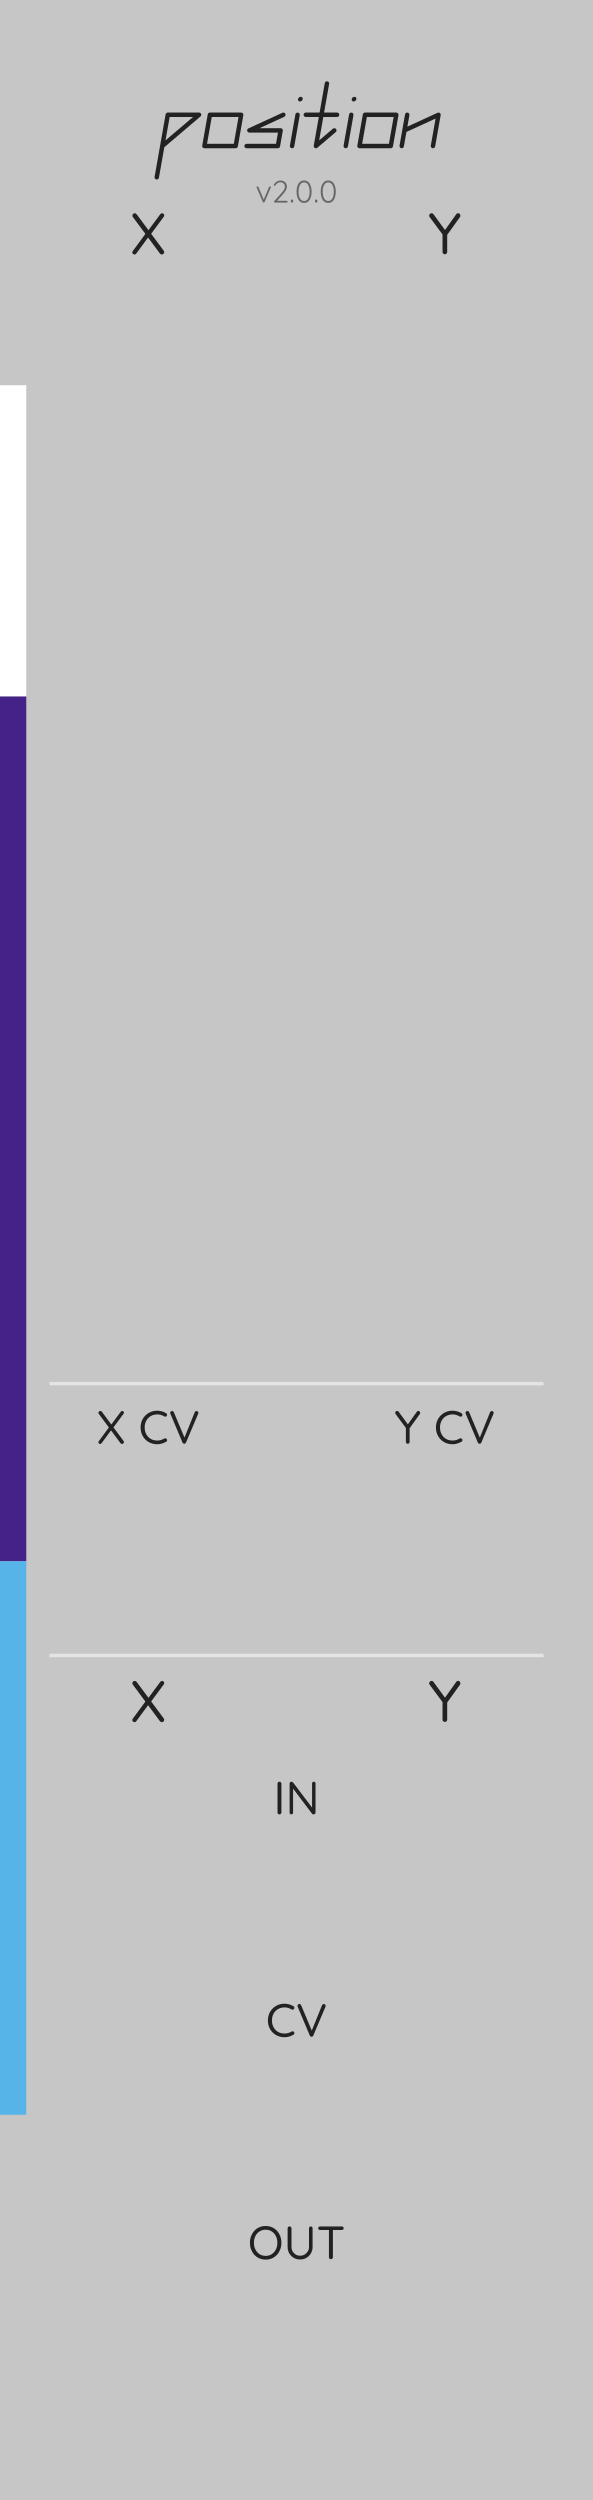
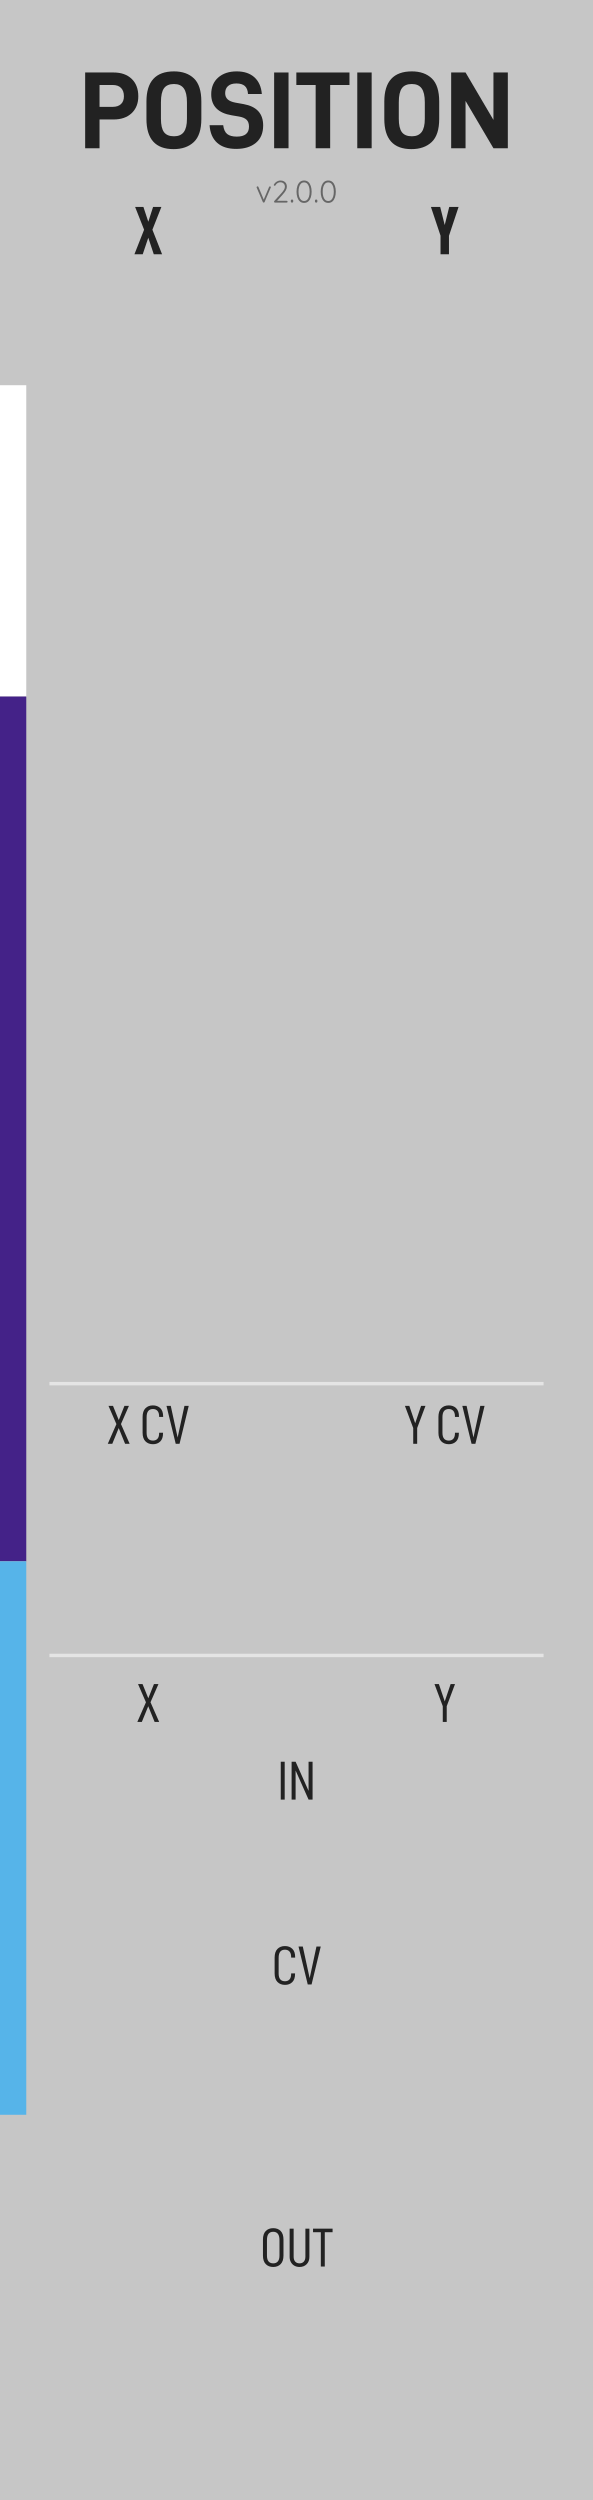
<svg xmlns="http://www.w3.org/2000/svg" width="30.48mm" height="128.5mm" viewBox="0 0 30.48 128.5">
  <rect width="30.48" height="128.5" fill="#c6c6c6" />
  <g id="palette-badge">
    <rect x="0.000" y="19.800" width="1.350" height="16.002" fill="#FFFFFF" stroke="none" />
    <rect x="0.000" y="35.802" width="1.350" height="44.450" fill="#442288" stroke="none" />
    <rect x="0.000" y="80.252" width="1.350" height="28.448" fill="#56B4E9" stroke="none" />
  </g>
  <line x1="2.54" y1="71.12" x2="27.94" y2="71.12" stroke="#e4e4e4" stroke-width="0.176" />
  <line x1="2.54" y1="85.09" x2="27.94" y2="85.09" stroke="#e4e4e4" stroke-width="0.176" />
-   <g transform="translate(7.944, 7.620) scale(0.0048, -0.0048)">
-     <path d="M498.85 366.7C495.42 376.02 486.54 382.21 476.62 382.21H141.77C130.28 382.21 120.45 373.96 118.46 362.65L59.47 28.13C59.43 27.92 59.4 27.71 59.36 27.51L0.37 -307.04C-1.9 -319.92 6.7 -332.2 19.58 -334.47C20.97 -334.71 22.36 -334.83 23.72 -334.83C34.99 -334.83 44.99 -326.75 47.02 -315.26L104.58 11.19L491.97 340.5C499.52 346.92 502.27 357.38 498.85 366.7ZM117.46 84.3 161.64 334.85H412.2Z" fill="#222222" />
+   <g transform="translate(4.044, 7.620) scale(0.005644, -0.005644)">
+     <path d="M 482.5 632.0 C 442.2 670.7 387.0 690.0 317.0 690.0 H 59.0 V 0.0 H 190.0 V 262.0 H 317.0 Q 422.0 262.0 482.5 319.5 C 522.8 357.8 543.0 409.0 543.0 473.0 Q 543.0 574.0 482.5 632.0 Z M 385.0 402.0 C 367.0 385.3 342.3 377.0 311.0 377.0 H 190.0 V 576.0 H 311.0 C 343.0 576.0 367.8 567.2 385.5 549.5 C 403.2 531.8 412.0 506.3 412.0 473.0 C 412.0 442.3 403.0 418.7 385.0 402.0 Z" fill="#222222" />
  </g>
-   <g transform="translate(10.229, 7.620) scale(0.0048, -0.0048)">
-     <path d="M469.708 373.755C465.209 379.118 458.567 382.215 451.569 382.215H116.721C105.23 382.215 95.397 373.962 93.402 362.649L34.362 27.8C33.148 20.91 35.042 13.829 39.542 8.466C44.041 3.102 50.683 0.006 57.68 0.006H392.529C404.02 0.006 413.853 8.258 415.848 19.572L474.888 354.42C476.102 361.311 474.208 368.391 469.708 373.755ZM372.655 47.366H85.901L136.589 334.854H423.343Z" fill="#222222" />
+   <g transform="translate(7.245, 7.620) scale(0.005644, -0.005644)">
+     <path d="M 50.0 267.0 C 50.0 83.7 132.3 -8.0 297.0 -8.0 Q 413.0 -8.0 481.5 56.5 C 527.2 99.5 550.0 169.7 550.0 267.0 V 425.0 Q 550.0 571.0 483.0 635.5 Q 416.0 700.0 301.0 700.0 C 133.7 700.0 50.0 608.3 50.0 425.0 Z M 390.0 147.5 C 370.7 121.8 341.0 109.0 301.0 109.0 Q 238.0 109.0 210.0 146.5 C 191.3 171.5 182.0 212.3 182.0 269.0 V 418.0 Q 182.0 508.0 210.0 546.5 C 228.7 572.2 259.0 585.0 301.0 585.0 Q 361.0 585.0 390.0 545.5 C 409.3 519.2 419.0 476.7 419.0 418.0 V 269.0 Q 419.0 186.0 390.0 147.5 Z" fill="#222222" />
  </g>
-   <g transform="translate(12.398, 7.620) scale(0.0048, -0.0048)">
-     <path d="M473.088 368.415C467.63 380.302 453.558 385.512 441.683 380.048L77.317 212.624C67.205 207.976 61.694 196.918 64.068 186.043C66.448 175.174 76.074 167.424 87.203 167.424H393.825L372.655 47.36H57.68C44.603 47.36 34 36.757 34 23.68C34 10.603 44.603 1.52587890625e-05 57.68 1.52587890625e-05H392.529C404.019 1.52587890625e-05 413.853 8.253 415.848 19.572L445.365 186.996C446.578 193.887 444.684 200.967 440.185 206.331C435.686 211.694 429.043 214.79 422.046 214.79H195.451L461.455 337.015C473.337 342.473 478.547 356.534 473.088 368.415Z" fill="#222222" />
+   <g transform="translate(10.631, 7.620) scale(0.005644, -0.005644)">
+     <path d="M 94.0 49.5 Q 156.0 -6.0 267.0 -6.0 Q 380.0 -6.0 446.5 49.0 C 490.8 85.7 513.0 138.7 513.0 208.0 Q 513.0 370.0 335.0 402.0 L 262.0 415.0 Q 213.0 424.0 190.0 445.0 C 174.7 459.0 167.0 478.0 167.0 502.0 Q 167.0 543.0 193.0 566.5 C 210.3 582.2 236.0 590.0 270.0 590.0 C 303.3 590.0 328.7 582.3 346.0 567.0 C 363.3 551.7 373.0 527.3 375.0 494.0 H 501.0 Q 493.0 592.0 433.5 646.0 Q 374.0 700.0 272.0 700.0 Q 167.0 700.0 103.5 644.0 C 61.2 606.7 40.0 556.0 40.0 492.0 Q 40.0 331.0 227.0 300.0 L 292.0 289.0 Q 340.0 281.0 362.0 259.5 C 376.7 245.2 384.0 224.3 384.0 197.0 C 384.0 136.3 347.0 106.0 273.0 106.0 Q 215.0 106.0 185.5 129.5 C 165.8 145.2 153.7 172.0 149.0 210.0 H 25.0 Q 32.0 105.0 94.0 49.5 Z" fill="#222222" />
  </g>
-   <g transform="translate(14.563, 7.620) scale(0.0048, -0.0048)">
-     <path d="M156.837 381.853C143.955 384.097 131.676 375.525 129.403 362.643L70.363 27.795C68.095 14.913 76.691 2.634 89.573 0.361C90.964 0.118 92.35 0.0 93.711 0.0C104.983 0.0 114.982 8.081 117.007 19.572L176.053 354.42C178.314 367.296 169.719 379.58 156.837 381.853ZM186.685 551.113C172.785 551.113 159.536 539.847 157.085 525.953C154.634 512.058 163.911 500.793 177.805 500.793C191.7 500.793 204.949 512.058 207.405 525.953C209.856 539.847 200.58 551.113 186.685 551.113Z" fill="#222222" />
+   <g transform="translate(13.724, 7.620) scale(0.005644, -0.005644)">
+     <path d="M 65.0 690.0 V 0.0 H 196.0 V 690.0 Z" fill="#222222" />
  </g>
-   <g transform="translate(15.442, 7.620) scale(0.0048, -0.0048)">
-     <path d="M392.529 382.209H253.325L307.47 689.263C309.737 702.145 301.141 714.423 288.259 716.696C275.365 718.934 263.099 710.367 260.826 697.486L205.231 382.209H57.68C44.603 382.209 34 371.606 34 358.529C34 345.451 44.603 334.848 57.68 334.848H196.884L142.739 27.794C141.01 17.961 145.622 8.099 154.289 3.132C157.959 1.03 162.021 -1.52587890625e-05 166.058 -1.52587890625e-05C171.558 -1.52587890625e-05 177.016 1.912 181.403 5.642L378.35 173.066C388.313 181.538 389.527 196.48 381.056 206.443C372.584 216.406 357.642 217.614 347.673 209.149L200.797 84.289L244.978 334.848H392.529C405.606 334.848 416.209 345.451 416.209 358.529C416.209 371.606 405.606 382.209 392.529 382.209Z" fill="#222222" />
+   <g transform="translate(15.198, 7.620) scale(0.005644, -0.005644)">
+     <path d="M 490.0 576.0 V 690.0 H 6.0 V 576.0 H 182.0 V 0.0 H 314.0 V 576.0 Z" fill="#222222" />
  </g>
-   <g transform="translate(17.323, 7.620) scale(0.0048, -0.0048)">
-     <path d="M156.837 381.853C143.955 384.097 131.676 375.525 129.403 362.643L70.363 27.795C68.095 14.913 76.691 2.634 89.573 0.361C90.964 0.118 92.35 0.0 93.711 0.0C104.983 0.0 114.982 8.081 117.007 19.572L176.053 354.42C178.314 367.296 169.719 379.58 156.837 381.853ZM186.685 551.113C172.785 551.113 159.536 539.847 157.085 525.953C154.634 512.058 163.911 500.793 177.805 500.793C191.7 500.793 204.949 512.058 207.405 525.953C209.856 539.847 200.58 551.113 186.685 551.113Z" fill="#222222" />
+   <g transform="translate(17.997, 7.620) scale(0.005644, -0.005644)">
+     <path d="M 65.0 690.0 V 0.0 H 196.0 V 690.0 Z" fill="#222222" />
  </g>
-   <g transform="translate(18.202, 7.620) scale(0.0048, -0.0048)">
-     <path d="M469.708 373.755C465.209 379.118 458.567 382.215 451.569 382.215H116.721C105.23 382.215 95.397 373.962 93.402 362.649L34.362 27.8C33.148 20.91 35.042 13.829 39.542 8.466C44.041 3.102 50.683 0.006 57.68 0.006H392.529C404.02 0.006 413.853 8.258 415.848 19.572L474.888 354.42C476.102 361.311 474.208 368.391 469.708 373.755ZM372.655 47.366H85.901L136.589 334.854H423.343Z" fill="#222222" />
+   <g transform="translate(19.471, 7.620) scale(0.005644, -0.005644)">
+     <path d="M 50.0 267.0 C 50.0 83.7 132.3 -8.0 297.0 -8.0 Q 413.0 -8.0 481.5 56.5 C 527.2 99.5 550.0 169.7 550.0 267.0 V 425.0 Q 550.0 571.0 483.0 635.5 Q 416.0 700.0 301.0 700.0 C 133.7 700.0 50.0 608.3 50.0 425.0 Z M 390.0 147.5 C 370.7 121.8 341.0 109.0 301.0 109.0 Q 238.0 109.0 210.0 146.5 C 191.3 171.5 182.0 212.3 182.0 269.0 V 418.0 Q 182.0 508.0 210.0 546.5 C 228.7 572.2 259.0 585.0 301.0 585.0 Q 361.0 585.0 390.0 545.5 C 409.3 519.2 419.0 476.7 419.0 418.0 V 269.0 Q 419.0 186.0 390.0 147.5 Z" fill="#222222" />
  </g>
-   <g transform="translate(20.371, 7.620) scale(0.0048, -0.0048)">
-     <path d="M466.045 377.277C459.071 382.659 449.694 383.73 441.69 380.048L118.374 231.491L140.047 354.42C142.314 367.296 133.719 379.58 120.837 381.853C107.955 384.103 95.676 375.525 93.403 362.643L63.833 194.952V194.935L34.363 27.8C32.095 14.924 40.691 2.64 53.573 0.367C54.964 0.124 56.35 0.006 57.717 0.006C68.989 0.006 78.982 8.087 81.013 19.577L108.381 174.783L420.414 318.16L369.217 27.806C366.95 14.93 375.546 2.646 388.428 0.373C389.819 0.13 391.198 0.012 392.566 0.012C403.837 0.012 413.83 8.093 415.861 19.583L474.901 354.432C476.429 363.093 473.019 371.896 466.045 377.277Z" fill="#222222" />
+   <g transform="translate(22.857, 7.620) scale(0.005644, -0.005644)">
+     <path d="M 575.0 690.0 H 444.0 V 258.0 L 190.0 690.0 H 59.0 V 0.0 H 190.0 V 431.0 L 444.0 0.0 H 575.0 Z" fill="#222222" />
  </g>
  <g transform="translate(13.132, 10.414) scale(0.0016, -0.0016)">
    <path d="M 67.0 522.0 Q 52.0 522.0 44.0 513.0 Q 36.0 504.0 36.0 493.0 Q 36.0 489.0 37.0 485.0 Q 38.0 481.0 39.0 479.0 L 236.0 19.0 Q 240.0 10.0 248.5 4.5 Q 257.0 -1.0 266.0 0.0 Q 285.0 1.0 293.0 19.0 L 489.0 479.0 Q 490.0 483.0 491.5 486.5 Q 493.0 490.0 493.0 496.0 Q 493.0 508.0 484.0 514.5 Q 475.0 521.0 465.0 521.0 Q 444.0 522.0 436.0 502.0 L 265.2 97.4 L 95.0 502.0 Q 91.0 512.0 83.0 517.0 Q 75.0 522.0 67.0 522.0 Z" fill="#666666" />
  </g>
  <g transform="translate(13.978, 10.414) scale(0.0016, -0.0016)">
    <path d="M 474.0 58.0 H 166.7 L 351.0 265.0 Q 415.0 336.0 447.5 397.5 Q 480.0 459.0 480.0 511.0 Q 480.0 572.0 454.5 616.5 Q 429.0 661.0 382.5 685.5 Q 336.0 710.0 272.0 710.0 Q 234.0 710.0 194.5 694.5 Q 155.0 679.0 123.0 653.0 Q 91.0 627.0 73.0 596.0 Q 66.0 587.0 62.5 580.0 Q 59.0 573.0 59.0 566.0 Q 59.0 555.0 68.0 547.5 Q 77.0 540.0 89.0 540.0 Q 97.0 540.0 103.5 544.0 Q 110.0 548.0 116.0 558.0 Q 129.0 585.0 152.5 606.0 Q 176.0 627.0 206.5 640.0 Q 237.0 653.0 268.0 653.0 Q 336.0 653.0 376.0 613.0 Q 416.0 573.0 416.0 507.0 Q 416.0 467.0 388.5 416.5 Q 361.0 366.0 306.0 306.0 L 75.0 51.0 Q 67.0 41.0 67.0 30.0 Q 67.0 15.0 76.5 7.5 Q 86.0 0.0 99.0 0.0 H 474.0 Q 486.0 0.0 494.5 8.0 Q 503.0 16.0 503.0 29.0 Q 503.0 41.0 494.5 49.5 Q 486.0 58.0 474.0 58.0 Z" fill="#666666" />
  </g>
  <g transform="translate(14.865, 10.414) scale(0.0016, -0.0016)">
    <path d="M 87.0 0.0 H 94.0 Q 111.0 0.0 120.0 11.0 Q 129.0 22.0 129.0 39.0 V 60.0 Q 129.0 78.0 120.0 88.0 Q 111.0 98.0 94.0 98.0 H 87.0 Q 70.0 98.0 61.0 88.0 Q 52.0 78.0 52.0 60.0 V 39.0 Q 52.0 22.0 61.0 11.0 Q 70.0 0.0 87.0 0.0 Z" fill="#666666" />
  </g>
  <g transform="translate(15.154, 10.414) scale(0.0016, -0.0016)">
    <path d="M 297.0 -10.0 Q 379.0 -10.0 432.5 38.0 Q 486.0 86.0 513.0 167.5 Q 540.0 249.0 540.0 350.0 Q 540.0 452.0 513.0 533.5 Q 486.0 615.0 432.5 662.5 Q 379.0 710.0 297.0 710.0 Q 217.0 710.0 163.0 662.5 Q 109.0 615.0 82.0 533.5 Q 55.0 452.0 55.0 350.0 Q 55.0 249.0 82.0 167.5 Q 109.0 86.0 163.0 38.0 Q 217.0 -10.0 297.0 -10.0 Z M 297.0 52.0 Q 239.0 52.0 199.5 89.0 Q 160.0 126.0 139.5 193.5 Q 119.0 261.0 119.0 350.0 Q 119.0 440.0 139.5 507.5 Q 160.0 575.0 199.5 612.0 Q 239.0 649.0 297.0 649.0 Q 356.0 649.0 395.5 612.0 Q 435.0 575.0 455.5 507.5 Q 476.0 440.0 476.0 350.0 Q 476.0 261.0 455.5 193.5 Q 435.0 126.0 395.5 89.0 Q 356.0 52.0 297.0 52.0 Z" fill="#666666" />
  </g>
  <g transform="translate(16.106, 10.414) scale(0.0016, -0.0016)">
    <path d="M 87.0 0.0 H 94.0 Q 111.0 0.0 120.0 11.0 Q 129.0 22.0 129.0 39.0 V 60.0 Q 129.0 78.0 120.0 88.0 Q 111.0 98.0 94.0 98.0 H 87.0 Q 70.0 98.0 61.0 88.0 Q 52.0 78.0 52.0 60.0 V 39.0 Q 52.0 22.0 61.0 11.0 Q 70.0 0.0 87.0 0.0 Z" fill="#666666" />
  </g>
  <g transform="translate(16.396, 10.414) scale(0.0016, -0.0016)">
    <path d="M 297.0 -10.0 Q 379.0 -10.0 432.5 38.0 Q 486.0 86.0 513.0 167.5 Q 540.0 249.0 540.0 350.0 Q 540.0 452.0 513.0 533.5 Q 486.0 615.0 432.5 662.5 Q 379.0 710.0 297.0 710.0 Q 217.0 710.0 163.0 662.5 Q 109.0 615.0 82.0 533.5 Q 55.0 452.0 55.0 350.0 Q 55.0 249.0 82.0 167.5 Q 109.0 86.0 163.0 38.0 Q 217.0 -10.0 297.0 -10.0 Z M 297.0 52.0 Q 239.0 52.0 199.5 89.0 Q 160.0 126.0 139.5 193.5 Q 119.0 261.0 119.0 350.0 Q 119.0 440.0 139.5 507.5 Q 160.0 575.0 199.5 612.0 Q 239.0 649.0 297.0 649.0 Q 356.0 649.0 395.5 612.0 Q 435.0 575.0 455.5 507.5 Q 476.0 440.0 476.0 350.0 Q 476.0 261.0 455.5 193.5 Q 435.0 126.0 395.5 89.0 Q 356.0 52.0 297.0 52.0 Z" fill="#666666" />
  </g>
-   <g transform="translate(6.687, 13.070) scale(0.003, -0.003)">
-     <path d="M547.0 703.0Q528.0 703.0 515.0 684.0L314.685 412.986L112.0 686.0Q100.0 703.0 79.0 703.0Q64.0 703.0 51.5 691.5Q39.0 680.0 39.0 663.0Q39.0 649.0 47.0 639.0L261.804 349.199L48.0 58.0Q38.0 45.0 38.0 31.0Q38.0 19.0 48.5 7.5Q59.0 -4.0 75.0 -4.0Q95.0 -4.0 107.0 14.0L307.749 287.214L511.0 13.0Q524.0 -4.0 544.0 -4.0Q558.0 -4.0 571.0 7.0Q584.0 18.0 584.0 36.0Q584.0 49.0 576.0 61.0L360.574 351.175L576.0 642.0Q585.0 654.0 585.0 667.0Q585.0 681.0 573.5 692.0Q562.0 703.0 547.0 703.0Z" fill="#222222" />
+   <g transform="translate(6.888, 13.070) scale(0.003528, -0.003528)">
+     <path d="M 147.0 358.0 6.0 0.0 H 127.0 L 208.0 241.0 L 288.0 0.0 H 409.0 L 268.0 358.0 L 399.0 690.0 H 278.0 L 208.0 474.0 L 137.0 690.0 H 16.0 Z" fill="#222222" />
  </g>
-   <g transform="translate(22.002, 13.070) scale(0.003, -0.003)">
-     <path d="M514.0 704.0Q494.0 704.0 481.0 684.0L290.301 415.679L94.0 685.0Q81.0 704.0 61.0 704.0Q47.0 704.0 33.0 692.5Q19.0 681.0 19.0 664.0Q19.0 657.0 21.5 649.5Q24.0 642.0 30.0 634.0L248.0 339.458V41.0Q248.0 24.0 259.5 12.0Q271.0 0.0 289.0 0.0Q305.0 0.0 316.5 12.0Q328.0 24.0 328.0 41.0V333.099L547.0 638.0Q551.0 644.0 552.5 650.5Q554.0 657.0 554.0 663.0Q554.0 679.0 542.5 691.5Q531.0 704.0 514.0 704.0Z" fill="#222222" />
+   <g transform="translate(22.128, 13.070) scale(0.003528, -0.003528)">
+     <path d="M 269.0 269.0 409.0 690.0 H 273.0 L 207.0 426.0 L 141.0 690.0 H 6.0 L 146.0 271.0 V 0.0 H 269.0 Z" fill="#222222" />
  </g>
-   <g transform="translate(4.967, 74.210) scale(0.0024, -0.0024)">
-     <path d="M547.0 703.0Q528.0 703.0 515.0 684.0L314.685 412.986L112.0 686.0Q100.0 703.0 79.0 703.0Q64.0 703.0 51.5 691.5Q39.0 680.0 39.0 663.0Q39.0 649.0 47.0 639.0L261.804 349.199L48.0 58.0Q38.0 45.0 38.0 31.0Q38.0 19.0 48.5 7.5Q59.0 -4.0 75.0 -4.0Q95.0 -4.0 107.0 14.0L307.749 287.214L511.0 13.0Q524.0 -4.0 544.0 -4.0Q558.0 -4.0 571.0 7.0Q584.0 18.0 584.0 36.0Q584.0 49.0 576.0 61.0L360.574 351.175L576.0 642.0Q585.0 654.0 585.0 667.0Q585.0 681.0 573.5 692.0Q562.0 703.0 547.0 703.0Z" fill="#222222" />
+   <g transform="translate(5.515, 74.210) scale(0.002822, -0.002822)">
+     <path d="M 166.0 358.0 9.0 0.0 H 91.0 L 208.0 286.0 L 324.0 0.0 H 407.0 L 249.0 359.0 L 394.0 690.0 H 312.0 L 209.0 431.0 L 104.0 690.0 H 22.0 Z" fill="#222222" />
  </g>
-   <g transform="translate(7.120, 74.210) scale(0.0024, -0.0024)">
-     <path d="M592.0 654.0Q551.0 680.0 501.5 694.0Q452.0 708.0 400.0 708.0Q325.0 708.0 260.5 681.0Q196.0 654.0 147.5 606.0Q99.0 558.0 72.0 493.0Q45.0 428.0 45.0 350.0Q45.0 267.0 73.5 200.5Q102.0 134.0 151.0 87.0Q200.0 40.0 264.0 15.0Q328.0 -10.0 400.0 -10.0Q435.0 -10.0 469.5 -3.0Q504.0 4.0 536.0 16.5Q568.0 29.0 593.0 44.0Q609.0 52.0 612.0 69.5Q615.0 87.0 603.0 103.0Q593.0 115.0 579.0 117.0Q565.0 119.0 551.0 112.0Q517.0 91.0 479.0 80.0Q441.0 69.0 400.0 69.0Q343.0 69.0 294.5 88.0Q246.0 107.0 209.5 143.5Q173.0 180.0 152.0 232.0Q131.0 284.0 131.0 350.0Q131.0 412.0 151.0 463.0Q171.0 514.0 207.0 551.0Q243.0 588.0 292.0 608.5Q341.0 629.0 400.0 629.0Q442.0 629.0 480.0 617.5Q518.0 606.0 551.0 586.0Q565.0 579.0 579.0 580.0Q593.0 581.0 602.0 594.0Q614.0 609.0 611.5 627.0Q609.0 645.0 592.0 654.0Z" fill="#222222" />
+   <g transform="translate(7.183, 74.210) scale(0.002822, -0.002822)">
+     <path d="M 104.0 44.5 Q 156.0 -8.0 241.0 -8.0 Q 322.0 -8.0 373.0 41.5 Q 424.0 91.0 424.0 191.0 V 201.0 H 353.0 V 192.0 Q 353.0 124.0 323.0 91.0 Q 293.0 58.0 241.0 58.0 C 163.7 58.0 125.0 105.3 125.0 200.0 V 482.0 Q 125.0 560.0 154.0 596.5 C 173.3 620.8 202.3 633.0 241.0 633.0 Q 292.0 633.0 322.5 600.0 C 342.8 578.0 353.0 543.3 353.0 496.0 V 489.0 H 426.0 V 498.0 Q 426.0 599.0 374.0 649.0 C 339.3 682.3 294.7 699.0 240.0 699.0 Q 155.0 699.0 103.5 646.5 C 69.2 611.5 52.0 559.0 52.0 489.0 V 201.0 Q 52.0 97.0 104.0 44.5 Z" fill="#222222" />
  </g>
-   <g transform="translate(8.668, 74.210) scale(0.0024, -0.0024)">
-     <path d="M596.0 701.0Q571.0 701.0 559.0 676.0L339.284 131.942L112.0 674.0Q100.0 702.0 73.0 702.0Q60.0 702.0 46.5 691.5Q33.0 681.0 33.0 662.0Q33.0 657.0 34.0 652.5Q35.0 648.0 37.0 644.0L297.0 26.0Q302.0 14.0 312.0 7.5Q322.0 1.0 333.0 0.0Q345.0 0.0 355.5 6.5Q366.0 13.0 372.0 26.0L633.0 645.0Q637.0 655.0 637.0 663.0Q637.0 680.0 625.0 690.5Q613.0 701.0 596.0 701.0Z" fill="#222222" />
+   <g transform="translate(8.532, 74.210) scale(0.002822, -0.002822)">
+     <path d="M 9.0 690.0 177.0 0.0 H 247.0 L 414.0 690.0 H 336.0 L 212.0 114.0 L 87.0 690.0 Z" fill="#222222" />
  </g>
-   <g transform="translate(20.267, 74.210) scale(0.0024, -0.0024)">
-     <path d="M514.0 704.0Q494.0 704.0 481.0 684.0L290.301 415.679L94.0 685.0Q81.0 704.0 61.0 704.0Q47.0 704.0 33.0 692.5Q19.0 681.0 19.0 664.0Q19.0 657.0 21.5 649.5Q24.0 642.0 30.0 634.0L248.0 339.458V41.0Q248.0 24.0 259.5 12.0Q271.0 0.0 289.0 0.0Q305.0 0.0 316.5 12.0Q328.0 24.0 328.0 41.0V333.099L547.0 638.0Q551.0 644.0 552.5 650.5Q554.0 657.0 554.0 663.0Q554.0 679.0 542.5 691.5Q531.0 704.0 514.0 704.0Z" fill="#222222" />
+   <g transform="translate(20.788, 74.210) scale(0.002822, -0.002822)">
+     <path d="M 232.0 287.0 383.0 690.0 H 303.0 L 196.0 374.0 L 89.0 690.0 H 9.0 L 160.0 287.0 V 0.0 H 232.0 Z" fill="#222222" />
  </g>
-   <g transform="translate(22.300, 74.210) scale(0.0024, -0.0024)">
-     <path d="M592.0 654.0Q551.0 680.0 501.5 694.0Q452.0 708.0 400.0 708.0Q325.0 708.0 260.5 681.0Q196.0 654.0 147.5 606.0Q99.0 558.0 72.0 493.0Q45.0 428.0 45.0 350.0Q45.0 267.0 73.5 200.5Q102.0 134.0 151.0 87.0Q200.0 40.0 264.0 15.0Q328.0 -10.0 400.0 -10.0Q435.0 -10.0 469.5 -3.0Q504.0 4.0 536.0 16.5Q568.0 29.0 593.0 44.0Q609.0 52.0 612.0 69.5Q615.0 87.0 603.0 103.0Q593.0 115.0 579.0 117.0Q565.0 119.0 551.0 112.0Q517.0 91.0 479.0 80.0Q441.0 69.0 400.0 69.0Q343.0 69.0 294.5 88.0Q246.0 107.0 209.5 143.5Q173.0 180.0 152.0 232.0Q131.0 284.0 131.0 350.0Q131.0 412.0 151.0 463.0Q171.0 514.0 207.0 551.0Q243.0 588.0 292.0 608.5Q341.0 629.0 400.0 629.0Q442.0 629.0 480.0 617.5Q518.0 606.0 551.0 586.0Q565.0 579.0 579.0 580.0Q593.0 581.0 602.0 594.0Q614.0 609.0 611.5 627.0Q609.0 645.0 592.0 654.0Z" fill="#222222" />
+   <g transform="translate(22.389, 74.210) scale(0.002822, -0.002822)">
+     <path d="M 104.0 44.5 Q 156.0 -8.0 241.0 -8.0 Q 322.0 -8.0 373.0 41.5 Q 424.0 91.0 424.0 191.0 V 201.0 H 353.0 V 192.0 Q 353.0 124.0 323.0 91.0 Q 293.0 58.0 241.0 58.0 C 163.7 58.0 125.0 105.3 125.0 200.0 V 482.0 Q 125.0 560.0 154.0 596.5 C 173.3 620.8 202.3 633.0 241.0 633.0 Q 292.0 633.0 322.5 600.0 C 342.8 578.0 353.0 543.3 353.0 496.0 V 489.0 H 426.0 V 498.0 Q 426.0 599.0 374.0 649.0 C 339.3 682.3 294.7 699.0 240.0 699.0 Q 155.0 699.0 103.5 646.5 C 69.2 611.5 52.0 559.0 52.0 489.0 V 201.0 Q 52.0 97.0 104.0 44.5 Z" fill="#222222" />
  </g>
-   <g transform="translate(23.848, 74.210) scale(0.0024, -0.0024)">
-     <path d="M596.0 701.0Q571.0 701.0 559.0 676.0L339.284 131.942L112.0 674.0Q100.0 702.0 73.0 702.0Q60.0 702.0 46.5 691.5Q33.0 681.0 33.0 662.0Q33.0 657.0 34.0 652.5Q35.0 648.0 37.0 644.0L297.0 26.0Q302.0 14.0 312.0 7.5Q322.0 1.0 333.0 0.0Q345.0 0.0 355.5 6.5Q366.0 13.0 372.0 26.0L633.0 645.0Q637.0 655.0 637.0 663.0Q637.0 680.0 625.0 690.5Q613.0 701.0 596.0 701.0Z" fill="#222222" />
+   <g transform="translate(23.738, 74.210) scale(0.002822, -0.002822)">
+     <path d="M 9.0 690.0 177.0 0.0 H 247.0 L 414.0 690.0 H 336.0 L 212.0 114.0 L 87.0 690.0 Z" fill="#222222" />
  </g>
-   <g transform="translate(6.687, 88.508) scale(0.003, -0.003)">
-     <path d="M547.0 703.0Q528.0 703.0 515.0 684.0L314.685 412.986L112.0 686.0Q100.0 703.0 79.0 703.0Q64.0 703.0 51.5 691.5Q39.0 680.0 39.0 663.0Q39.0 649.0 47.0 639.0L261.804 349.199L48.0 58.0Q38.0 45.0 38.0 31.0Q38.0 19.0 48.5 7.5Q59.0 -4.0 75.0 -4.0Q95.0 -4.0 107.0 14.0L307.749 287.214L511.0 13.0Q524.0 -4.0 544.0 -4.0Q558.0 -4.0 571.0 7.0Q584.0 18.0 584.0 36.0Q584.0 49.0 576.0 61.0L360.574 351.175L576.0 642.0Q585.0 654.0 585.0 667.0Q585.0 681.0 573.5 692.0Q562.0 703.0 547.0 703.0Z" fill="#222222" />
+   <g transform="translate(7.033, 88.508) scale(0.002822, -0.002822)">
+     <path d="M 166.0 358.0 9.0 0.0 H 91.0 L 208.0 286.0 L 324.0 0.0 H 407.0 L 249.0 359.0 L 394.0 690.0 H 312.0 L 209.0 431.0 L 104.0 690.0 H 22.0 Z" fill="#222222" />
  </g>
-   <g transform="translate(22.002, 88.508) scale(0.003, -0.003)">
-     <path d="M514.0 704.0Q494.0 704.0 481.0 684.0L290.301 415.679L94.0 685.0Q81.0 704.0 61.0 704.0Q47.0 704.0 33.0 692.5Q19.0 681.0 19.0 664.0Q19.0 657.0 21.5 649.5Q24.0 642.0 30.0 634.0L248.0 339.458V41.0Q248.0 24.0 259.5 12.0Q271.0 0.0 289.0 0.0Q305.0 0.0 316.5 12.0Q328.0 24.0 328.0 41.0V333.099L547.0 638.0Q551.0 644.0 552.5 650.5Q554.0 657.0 554.0 663.0Q554.0 679.0 542.5 691.5Q531.0 704.0 514.0 704.0Z" fill="#222222" />
+   <g transform="translate(22.307, 88.508) scale(0.002822, -0.002822)">
+     <path d="M 232.0 287.0 383.0 690.0 H 303.0 L 196.0 374.0 L 89.0 690.0 H 9.0 L 160.0 287.0 V 0.0 H 232.0 Z" fill="#222222" />
  </g>
-   <g transform="translate(14.053, 93.260) scale(0.0024, -0.0024)">
-     <path d="M171.0 41.0V659.0Q171.0 677.0 159.0 688.5Q147.0 700.0 130.0 700.0Q112.0 700.0 100.0 688.5Q88.0 677.0 88.0 659.0V41.0Q88.0 24.0 99.0 12.0Q110.0 0.0 129.0 0.0Q146.0 0.0 158.5 12.0Q171.0 24.0 171.0 41.0Z" fill="#222222" />
+   <g transform="translate(14.244, 92.500) scale(0.002822, -0.002822)">
+     <path d="M 66.0 690.0 V 0.0 H 138.0 V 690.0 Z" fill="#222222" />
  </g>
-   <g transform="translate(14.675, 93.260) scale(0.0024, -0.0024)">
-     <path d="M606.0 700.0Q590.0 700.0 579.5 689.5Q569.0 679.0 569.0 663.0V145.19L160.0 686.0Q155.0 693.0 145.5 696.5Q136.0 700.0 127.0 700.0Q111.0 700.0 99.5 689.0Q88.0 678.0 88.0 660.0V37.0Q88.0 21.0 98.0 10.5Q108.0 0.0 124.0 0.0Q141.0 0.0 151.5 10.5Q162.0 21.0 162.0 37.0V552.551L570.0 13.0Q575.0 7.0 584.0 3.5Q593.0 0.0 602.0 0.0Q619.0 0.0 631.0 11.5Q643.0 23.0 643.0 42.0V663.0Q643.0 679.0 633.0 689.5Q623.0 700.0 606.0 700.0Z" fill="#222222" />
+   <g transform="translate(14.819, 92.500) scale(0.002822, -0.002822)">
+     <path d="M 442.0 690.0 H 369.0 V 159.0 L 133.0 690.0 H 60.0 V 0.0 H 133.0 V 530.0 L 369.0 0.0 H 442.0 Z" fill="#222222" />
  </g>
-   <g transform="translate(13.663, 104.690) scale(0.0024, -0.0024)">
-     <path d="M592.0 654.0Q551.0 680.0 501.5 694.0Q452.0 708.0 400.0 708.0Q325.0 708.0 260.5 681.0Q196.0 654.0 147.5 606.0Q99.0 558.0 72.0 493.0Q45.0 428.0 45.0 350.0Q45.0 267.0 73.5 200.5Q102.0 134.0 151.0 87.0Q200.0 40.0 264.0 15.0Q328.0 -10.0 400.0 -10.0Q435.0 -10.0 469.5 -3.0Q504.0 4.0 536.0 16.5Q568.0 29.0 593.0 44.0Q609.0 52.0 612.0 69.5Q615.0 87.0 603.0 103.0Q593.0 115.0 579.0 117.0Q565.0 119.0 551.0 112.0Q517.0 91.0 479.0 80.0Q441.0 69.0 400.0 69.0Q343.0 69.0 294.5 88.0Q246.0 107.0 209.5 143.5Q173.0 180.0 152.0 232.0Q131.0 284.0 131.0 350.0Q131.0 412.0 151.0 463.0Q171.0 514.0 207.0 551.0Q243.0 588.0 292.0 608.5Q341.0 629.0 400.0 629.0Q442.0 629.0 480.0 617.5Q518.0 606.0 551.0 586.0Q565.0 579.0 579.0 580.0Q593.0 581.0 602.0 594.0Q614.0 609.0 611.5 627.0Q609.0 645.0 592.0 654.0Z" fill="#222222" />
+   <g transform="translate(13.969, 102.000) scale(0.002822, -0.002822)">
+     <path d="M 104.0 44.5 Q 156.0 -8.0 241.0 -8.0 Q 322.0 -8.0 373.0 41.5 Q 424.0 91.0 424.0 191.0 V 201.0 H 353.0 V 192.0 Q 353.0 124.0 323.0 91.0 Q 293.0 58.0 241.0 58.0 C 163.7 58.0 125.0 105.3 125.0 200.0 V 482.0 Q 125.0 560.0 154.0 596.5 C 173.3 620.8 202.3 633.0 241.0 633.0 Q 292.0 633.0 322.5 600.0 C 342.8 578.0 353.0 543.3 353.0 496.0 V 489.0 H 426.0 V 498.0 Q 426.0 599.0 374.0 649.0 C 339.3 682.3 294.7 699.0 240.0 699.0 Q 155.0 699.0 103.5 646.5 C 69.2 611.5 52.0 559.0 52.0 489.0 V 201.0 Q 52.0 97.0 104.0 44.5 Z" fill="#222222" />
  </g>
-   <g transform="translate(15.211, 104.690) scale(0.0024, -0.0024)">
-     <path d="M596.0 701.0Q571.0 701.0 559.0 676.0L339.284 131.942L112.0 674.0Q100.0 702.0 73.0 702.0Q60.0 702.0 46.5 691.5Q33.0 681.0 33.0 662.0Q33.0 657.0 34.0 652.5Q35.0 648.0 37.0 644.0L297.0 26.0Q302.0 14.0 312.0 7.5Q322.0 1.0 333.0 0.0Q345.0 0.0 355.5 6.5Q366.0 13.0 372.0 26.0L633.0 645.0Q637.0 655.0 637.0 663.0Q637.0 680.0 625.0 690.5Q613.0 701.0 596.0 701.0Z" fill="#222222" />
+   <g transform="translate(15.318, 102.000) scale(0.002822, -0.002822)">
+     <path d="M 9.0 690.0 177.0 0.0 H 247.0 L 414.0 690.0 H 336.0 L 212.0 114.0 L 87.0 690.0 Z" fill="#222222" />
  </g>
-   <g transform="translate(12.738, 116.120) scale(0.0024, -0.0024)">
-     <path d="M719.0 350.0Q719.0 428.0 694.0 493.5Q669.0 559.0 624.0 607.5Q579.0 656.0 517.0 683.0Q455.0 710.0 382.0 710.0Q308.0 710.0 246.5 683.0Q185.0 656.0 140.0 607.5Q95.0 559.0 70.0 493.5Q45.0 428.0 45.0 350.0Q45.0 273.0 70.0 207.5Q95.0 142.0 140.0 93.0Q185.0 44.0 246.5 17.0Q308.0 -10.0 382.0 -10.0Q455.0 -10.0 517.0 17.0Q579.0 44.0 624.0 93.0Q669.0 142.0 694.0 207.5Q719.0 273.0 719.0 350.0ZM633.0 350.0Q633.0 269.0 600.5 205.5Q568.0 142.0 512.0 106.0Q456.0 70.0 382.0 70.0Q308.0 70.0 251.5 106.0Q195.0 142.0 163.0 205.5Q131.0 269.0 131.0 350.0Q131.0 432.0 163.0 495.0Q195.0 558.0 251.5 594.0Q308.0 630.0 382.0 630.0Q456.0 630.0 512.0 594.0Q568.0 558.0 600.5 495.0Q633.0 432.0 633.0 350.0Z" fill="#222222" />
+   <g transform="translate(13.369, 116.500) scale(0.002822, -0.002822)">
+     <path d="M 103.0 44.5 Q 154.0 -8.0 239.0 -8.0 Q 323.0 -8.0 374.5 44.5 C 408.8 79.5 426.0 131.7 426.0 201.0 V 489.0 C 426.0 559.7 409.0 612.3 375.0 647.0 C 341.0 681.7 295.7 699.0 239.0 699.0 Q 154.0 699.0 103.0 647.0 Q 52.0 595.0 52.0 489.0 V 201.0 Q 52.0 97.0 103.0 44.5 Z M 323.5 93.5 C 303.8 69.8 276.0 58.0 240.0 58.0 C 163.3 58.0 125.0 105.3 125.0 200.0 V 482.0 Q 125.0 559.0 153.5 596.0 C 172.5 620.7 201.3 633.0 240.0 633.0 Q 295.0 633.0 324.0 595.5 C 343.3 570.5 353.0 532.7 353.0 482.0 V 200.0 Q 353.0 129.0 323.5 93.5 Z" fill="#222222" />
  </g>
-   <g transform="translate(14.572, 116.120) scale(0.0024, -0.0024)">
-     <path d="M584.0 701.0Q566.0 701.0 556.0 689.0Q546.0 677.0 546.0 660.0V263.0Q546.0 208.0 519.5 165.0Q493.0 122.0 450.0 97.5Q407.0 73.0 356.0 73.0Q306.0 73.0 263.5 97.5Q221.0 122.0 196.0 165.0Q171.0 208.0 171.0 263.0V660.0Q171.0 677.0 158.5 689.0Q146.0 701.0 130.0 701.0Q111.0 701.0 99.5 689.0Q88.0 677.0 88.0 660.0V263.0Q88.0 186.0 123.0 125.0Q158.0 64.0 218.5 28.5Q279.0 -7.0 356.0 -7.0Q432.0 -7.0 492.0 28.5Q552.0 64.0 587.5 125.0Q623.0 186.0 623.0 263.0V660.0Q623.0 677.0 612.0 689.0Q601.0 701.0 584.0 701.0Z" fill="#222222" />
+   <g transform="translate(14.718, 116.500) scale(0.002822, -0.002822)">
+     <path d="M 147.0 15.0 C 174.3 -0.3 205.3 -8.0 240.0 -8.0 Q 320.0 -8.0 370.0 42.5 C 403.3 76.2 420.0 120.7 420.0 176.0 V 690.0 H 347.0 V 180.0 Q 347.0 122.0 318.5 90.0 C 299.5 68.7 273.3 58.0 240.0 58.0 Q 190.0 58.0 161.5 89.5 Q 133.0 121.0 133.0 180.0 V 690.0 H 60.0 V 176.0 Q 60.0 122.0 83.0 80.0 Q 106.0 38.0 147.0 15.0 Z" fill="#222222" />
  </g>
-   <g transform="translate(16.276, 116.120) scale(0.0024, -0.0024)">
-     <path d="M305.0 0.0Q324.0 0.0 336.0 12.0Q348.0 24.0 348.0 41.0V624.0H538.0Q555.0 624.0 567.0 634.0Q579.0 644.0 579.0 662.0Q579.0 679.0 567.0 689.5Q555.0 700.0 538.0 700.0H73.0Q56.0 700.0 44.5 689.5Q33.0 679.0 33.0 662.0Q33.0 645.0 44.5 634.5Q56.0 624.0 73.0 624.0H263.0V41.0Q263.0 24.0 275.0 12.0Q287.0 0.0 305.0 0.0Z" fill="#222222" />
+   <g transform="translate(16.073, 116.500) scale(0.002822, -0.002822)">
+     <path d="M 362.0 625.0 V 690.0 H 6.0 V 625.0 H 148.0 V 0.0 H 220.0 V 625.0 Z" fill="#222222" />
  </g>
</svg>
